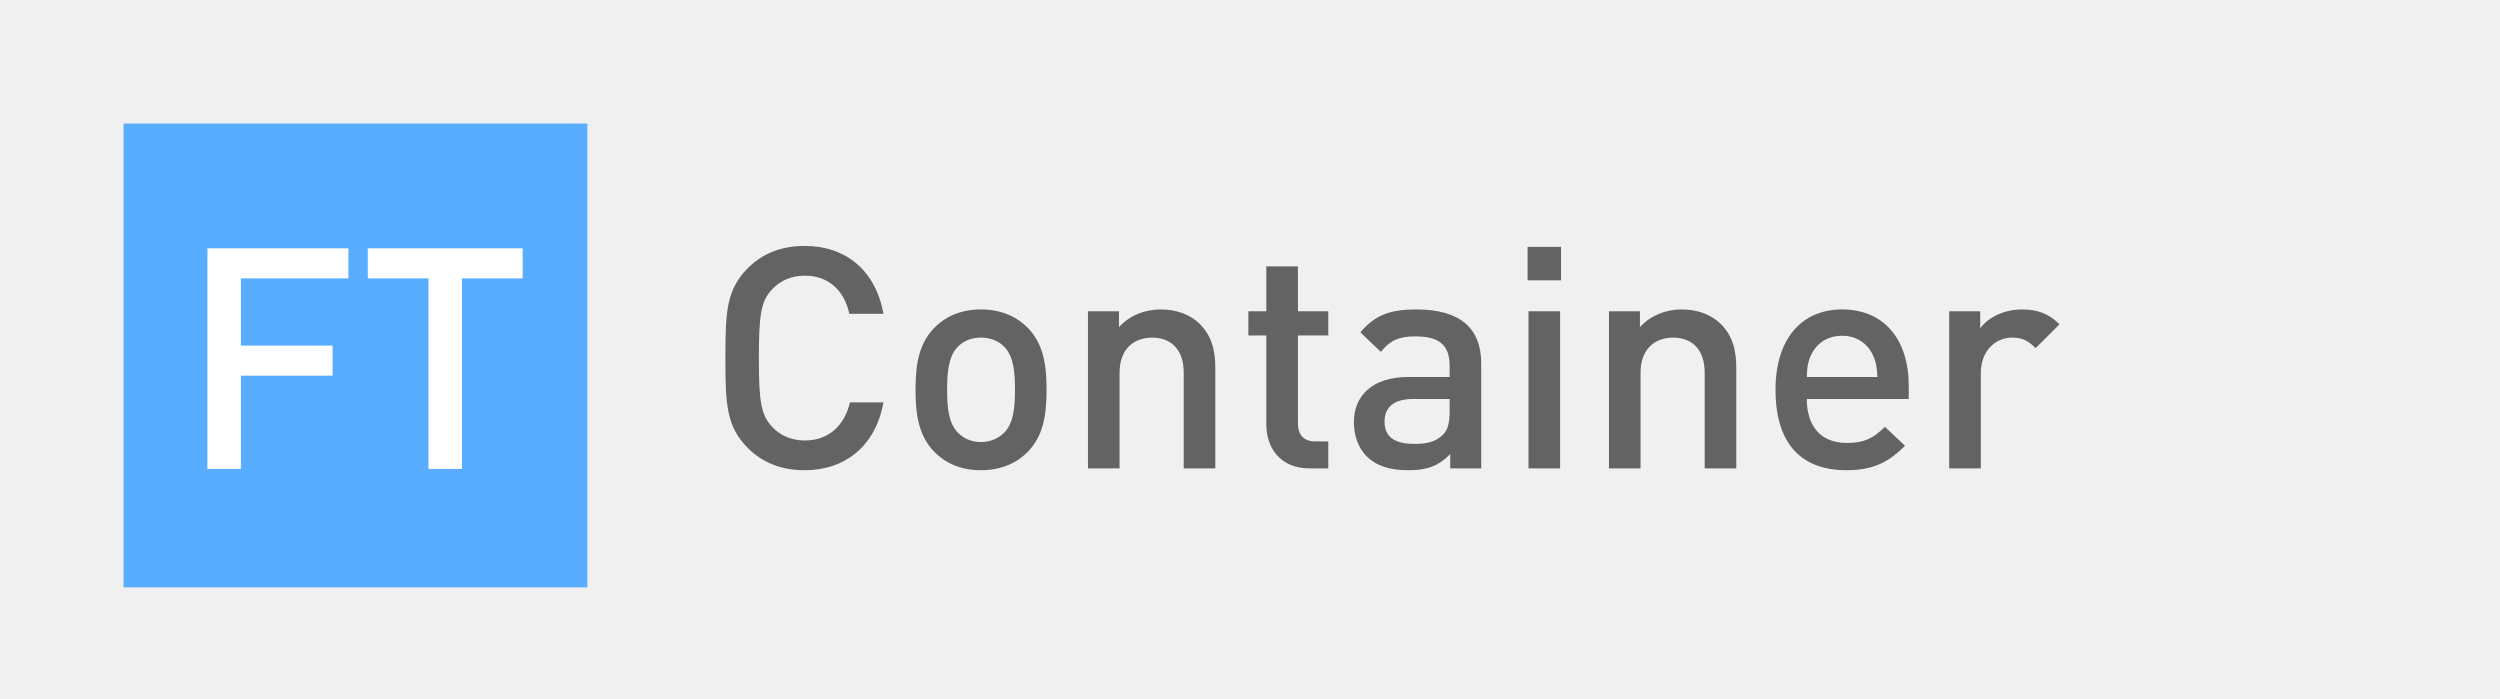
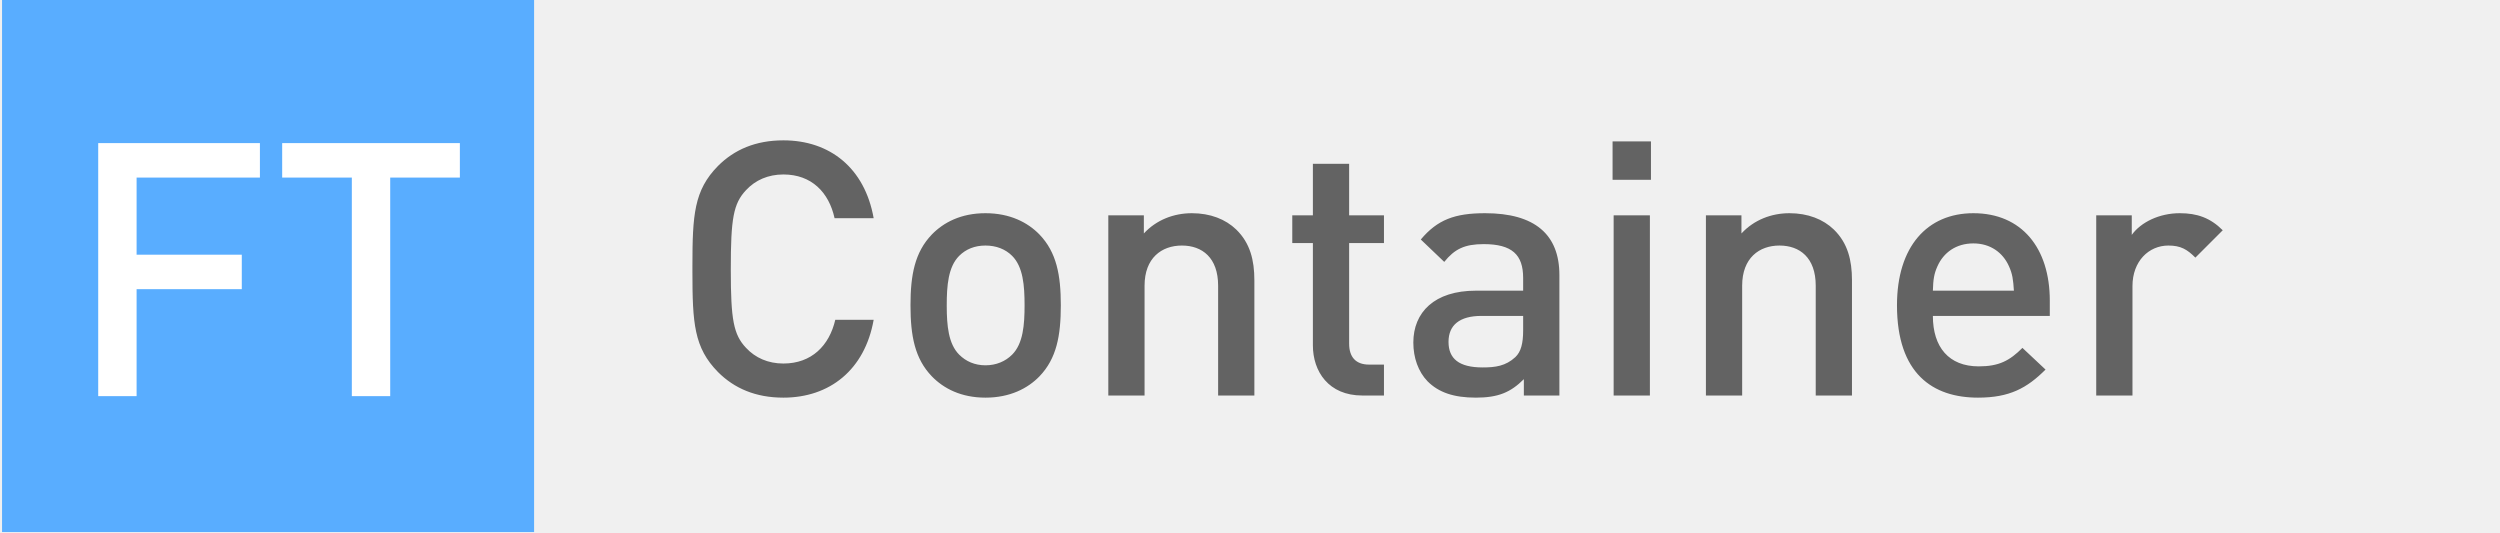
- <svg xmlns="http://www.w3.org/2000/svg" width="1396px" height="390px" viewBox="0 0 1396 390" version="1.1">
-   <g id="FT-Container" stroke="none" stroke-width="1" fill="none" fill-rule="evenodd">
-     <g id="FT_Log" transform="translate(68.51042, 69)">
-       <g id="Group">
-         <rect id="Square-59ADFF" fill="#59ADFF" x="0.49" y="0" width="259" height="259" />
-         <path d="M65.984,192.839 L65.984,140.766 L117.192,140.766 L117.192,123.985 L65.984,123.985 L65.984,86.444 L126.015,86.444 L126.015,69.663 L47.3,69.663 L47.3,192.839 L65.984,192.839 Z M189.445,192.839 L189.445,86.444 L223.352,86.444 L223.352,69.663 L136.852,69.663 L136.852,86.444 L170.761,86.444 L170.761,192.839 L189.445,192.839 Z" id="FT" fill="#FFFFFF" fill-rule="nonzero" />
+ <svg xmlns="http://www.w3.org/2000/svg" width="1217px" height="259px" viewBox="0 0 1217 259" version="1.1">
+   <g id="FMGARAGE" stroke="none" stroke-width="1" fill="none" fill-rule="evenodd">
+     <g id="FT-Container" transform="translate(-68, -69)">
+       <g id="logo" transform="translate(68.51042, 69)">
+         <g id="Icon">
+           <rect id="Square-59ADFF" fill="#59ADFF" x="0.49" y="0" width="259" height="259" />
+           <path d="M65.984,192.839 L65.984,140.766 L117.192,140.766 L117.192,123.985 L65.984,123.985 L65.984,86.444 L126.015,86.444 L126.015,69.663 L47.3,69.663 L47.3,192.839 L65.984,192.839 Z M189.445,192.839 L189.445,86.444 L223.352,86.444 L223.352,69.663 L136.852,69.663 L136.852,86.444 L170.761,86.444 L170.761,192.839 L189.445,192.839 Z" id="FT" fill="#FFFFFF" fill-rule="nonzero" />
+         </g>
+         <path d="M380.845,193.574 C403.335,193.574 420.462,180.08 424.787,155.687 L406.103,155.687 C403.162,168.316 394.512,176.966 380.845,176.966 C373.406,176.966 367.178,174.198 362.68,169.354 C356.514,162.846 355.266,155.49 355.242,131.675 L355.241,130.948 C355.241,106.555 356.452,99.116 362.68,92.542 C367.178,87.698 373.406,84.93 380.845,84.93 C394.512,84.93 402.989,93.58 405.757,106.209 L424.787,106.209 C420.462,81.816 403.508,68.322 380.845,68.322 C367.351,68.322 356.971,72.82 349.013,80.778 C337.315,92.646 336.582,104.68 336.558,129.418 L336.558,132.479 C336.582,157.217 337.315,169.251 349.013,181.118 C356.971,189.076 367.351,193.574 380.845,193.574 Z M479.22,193.574 C491.157,193.574 499.807,189.076 505.516,183.194 C513.82,174.544 515.896,163.472 515.896,148.594 C515.896,133.889 513.82,122.817 505.516,114.167 C499.807,108.285 491.157,103.787 479.22,103.787 C467.283,103.787 458.806,108.285 453.097,114.167 C444.793,122.817 442.717,133.889 442.717,148.594 C442.717,163.472 444.793,174.544 453.097,183.194 C458.806,189.076 467.283,193.574 479.22,193.574 Z M479.22,177.831 C474.03,177.831 469.705,175.928 466.418,172.641 C461.151,167.374 460.39,158.436 460.364,149.104 L460.363,148.594 C460.363,139.079 461.055,129.91 466.418,124.547 C469.705,121.26 474.03,119.53 479.22,119.53 C484.41,119.53 488.908,121.26 492.195,124.547 C497.558,129.91 498.25,139.079 498.25,148.594 C498.25,158.109 497.558,167.278 492.195,172.641 C488.908,175.928 484.41,177.831 479.22,177.831 Z M556.662,192.536 L556.662,139.079 C556.662,125.585 564.966,119.53 574.827,119.53 C584.688,119.53 592.473,125.412 592.473,139.079 L592.473,192.536 L610.119,192.536 L610.119,136.484 C610.119,126.623 608.043,118.319 601.296,111.745 C596.106,106.728 588.667,103.787 579.671,103.787 C570.848,103.787 562.371,107.074 556.316,113.648 L556.316,104.825 L539.016,104.825 L539.016,192.536 L556.662,192.536 Z M673.203,192.536 L673.203,177.485 L665.937,177.485 C659.363,177.485 656.249,173.679 656.249,167.278 L656.249,118.319 L673.203,118.319 L673.203,104.825 L656.249,104.825 L656.249,79.74 L638.603,79.74 L638.603,104.825 L628.569,104.825 L628.569,118.319 L638.603,118.319 L638.603,168.143 C638.603,180.772 646.215,192.536 662.65,192.536 L673.203,192.536 Z M717.948,193.574 C728.847,193.574 734.902,190.979 741.303,184.578 L741.303,192.536 L758.603,192.536 L758.603,133.889 C758.603,114.167 746.666,103.787 722.446,103.787 C707.741,103.787 699.264,106.901 691.133,116.589 L702.551,127.488 C707.568,121.26 712.412,118.838 721.754,118.838 C735.594,118.838 740.957,124.028 740.957,135.273 L740.957,141.501 L717.948,141.501 C697.707,141.501 687.5,152.054 687.5,166.759 C687.5,174.198 689.922,180.945 694.42,185.616 C699.783,190.979 707.049,193.574 717.948,193.574 Z M721.235,178.869 C709.644,178.869 704.627,174.544 704.627,166.413 C704.627,158.282 709.99,153.784 720.716,153.784 L740.957,153.784 L740.957,160.877 C740.957,167.105 739.919,171.257 737.151,173.852 C732.48,178.177 727.463,178.869 721.235,178.869 Z M803.175,87.525 L803.175,68.841 L784.491,68.841 L784.491,87.525 L803.175,87.525 Z M802.656,192.536 L802.656,104.825 L785.01,104.825 L785.01,192.536 L802.656,192.536 Z M847.574,192.536 L847.574,139.079 C847.574,125.585 855.878,119.53 865.739,119.53 C875.6,119.53 883.385,125.412 883.385,139.079 L883.385,192.536 L901.031,192.536 L901.031,136.484 C901.031,126.623 898.955,118.319 892.208,111.745 C887.018,106.728 879.579,103.787 870.583,103.787 C861.76,103.787 853.283,107.074 847.228,113.648 L847.228,104.825 L829.928,104.825 L829.928,192.536 L847.574,192.536 Z M962.384,193.574 C977.781,193.574 986.258,188.903 995.254,179.907 L984.009,169.354 C977.781,175.582 972.591,178.35 962.73,178.35 C948.198,178.35 940.413,169.008 940.413,153.784 L997.33,153.784 L997.33,146.345 C997.33,120.741 983.663,103.787 960.135,103.787 C937.645,103.787 922.94,120.049 922.94,148.594 C922.94,181.983 940.413,193.574 962.384,193.574 Z M979.857,141.501 L940.413,141.501 C940.586,136.138 940.932,133.37 942.662,129.564 C945.603,122.99 951.658,118.492 960.135,118.492 C968.439,118.492 974.494,122.99 977.435,129.564 C979.165,133.37 979.511,136.138 979.857,141.501 Z M1037.577,192.536 L1037.577,139.252 C1037.577,127.142 1045.535,119.53 1055.05,119.53 C1061.105,119.53 1064.219,121.433 1068.198,125.412 L1081.519,112.091 C1075.464,106.036 1069.063,103.787 1060.586,103.787 C1050.725,103.787 1041.729,108.112 1037.231,114.34 L1037.231,104.825 L1019.931,104.825 L1019.931,192.536 L1037.577,192.536 Z" id="Container" fill="#636363" fill-rule="nonzero" />
      </g>
-       <path d="M380.845,193.574 C403.335,193.574 420.462,180.08 424.787,155.687 L406.103,155.687 C403.162,168.316 394.512,176.966 380.845,176.966 C373.406,176.966 367.178,174.198 362.68,169.354 C356.514,162.846 355.266,155.49 355.242,131.675 L355.241,130.948 C355.241,106.555 356.452,99.116 362.68,92.542 C367.178,87.698 373.406,84.93 380.845,84.93 C394.512,84.93 402.989,93.58 405.757,106.209 L424.787,106.209 C420.462,81.816 403.508,68.322 380.845,68.322 C367.351,68.322 356.971,72.82 349.013,80.778 C337.315,92.646 336.582,104.68 336.558,129.418 L336.558,132.479 C336.582,157.217 337.315,169.251 349.013,181.118 C356.971,189.076 367.351,193.574 380.845,193.574 Z M479.22,193.574 C491.157,193.574 499.807,189.076 505.516,183.194 C513.82,174.544 515.896,163.472 515.896,148.594 C515.896,133.889 513.82,122.817 505.516,114.167 C499.807,108.285 491.157,103.787 479.22,103.787 C467.283,103.787 458.806,108.285 453.097,114.167 C444.793,122.817 442.717,133.889 442.717,148.594 C442.717,163.472 444.793,174.544 453.097,183.194 C458.806,189.076 467.283,193.574 479.22,193.574 Z M479.22,177.831 C474.03,177.831 469.705,175.928 466.418,172.641 C461.151,167.374 460.39,158.436 460.364,149.104 L460.363,148.594 C460.363,139.079 461.055,129.91 466.418,124.547 C469.705,121.26 474.03,119.53 479.22,119.53 C484.41,119.53 488.908,121.26 492.195,124.547 C497.558,129.91 498.25,139.079 498.25,148.594 C498.25,158.109 497.558,167.278 492.195,172.641 C488.908,175.928 484.41,177.831 479.22,177.831 Z M556.662,192.536 L556.662,139.079 C556.662,125.585 564.966,119.53 574.827,119.53 C584.688,119.53 592.473,125.412 592.473,139.079 L592.473,192.536 L610.119,192.536 L610.119,136.484 C610.119,126.623 608.043,118.319 601.296,111.745 C596.106,106.728 588.667,103.787 579.671,103.787 C570.848,103.787 562.371,107.074 556.316,113.648 L556.316,104.825 L539.016,104.825 L539.016,192.536 L556.662,192.536 Z M673.203,192.536 L673.203,177.485 L665.937,177.485 C659.363,177.485 656.249,173.679 656.249,167.278 L656.249,118.319 L673.203,118.319 L673.203,104.825 L656.249,104.825 L656.249,79.74 L638.603,79.74 L638.603,104.825 L628.569,104.825 L628.569,118.319 L638.603,118.319 L638.603,168.143 C638.603,180.772 646.215,192.536 662.65,192.536 L673.203,192.536 Z M717.948,193.574 C728.847,193.574 734.902,190.979 741.303,184.578 L741.303,192.536 L758.603,192.536 L758.603,133.889 C758.603,114.167 746.666,103.787 722.446,103.787 C707.741,103.787 699.264,106.901 691.133,116.589 L702.551,127.488 C707.568,121.26 712.412,118.838 721.754,118.838 C735.594,118.838 740.957,124.028 740.957,135.273 L740.957,141.501 L717.948,141.501 C697.707,141.501 687.5,152.054 687.5,166.759 C687.5,174.198 689.922,180.945 694.42,185.616 C699.783,190.979 707.049,193.574 717.948,193.574 Z M721.235,178.869 C709.644,178.869 704.627,174.544 704.627,166.413 C704.627,158.282 709.99,153.784 720.716,153.784 L740.957,153.784 L740.957,160.877 C740.957,167.105 739.919,171.257 737.151,173.852 C732.48,178.177 727.463,178.869 721.235,178.869 Z M803.175,87.525 L803.175,68.841 L784.491,68.841 L784.491,87.525 L803.175,87.525 Z M802.656,192.536 L802.656,104.825 L785.01,104.825 L785.01,192.536 L802.656,192.536 Z M847.574,192.536 L847.574,139.079 C847.574,125.585 855.878,119.53 865.739,119.53 C875.6,119.53 883.385,125.412 883.385,139.079 L883.385,192.536 L901.031,192.536 L901.031,136.484 C901.031,126.623 898.955,118.319 892.208,111.745 C887.018,106.728 879.579,103.787 870.583,103.787 C861.76,103.787 853.283,107.074 847.228,113.648 L847.228,104.825 L829.928,104.825 L829.928,192.536 L847.574,192.536 Z M962.384,193.574 C977.781,193.574 986.258,188.903 995.254,179.907 L984.009,169.354 C977.781,175.582 972.591,178.35 962.73,178.35 C948.198,178.35 940.413,169.008 940.413,153.784 L997.33,153.784 L997.33,146.345 C997.33,120.741 983.663,103.787 960.135,103.787 C937.645,103.787 922.94,120.049 922.94,148.594 C922.94,181.983 940.413,193.574 962.384,193.574 Z M979.857,141.501 L940.413,141.501 C940.586,136.138 940.932,133.37 942.662,129.564 C945.603,122.99 951.658,118.492 960.135,118.492 C968.439,118.492 974.494,122.99 977.435,129.564 C979.165,133.37 979.511,136.138 979.857,141.501 Z M1037.577,192.536 L1037.577,139.252 C1037.577,127.142 1045.535,119.53 1055.05,119.53 C1061.105,119.53 1064.219,121.433 1068.198,125.412 L1081.519,112.091 C1075.464,106.036 1069.063,103.787 1060.586,103.787 C1050.725,103.787 1041.729,108.112 1037.231,114.34 L1037.231,104.825 L1019.931,104.825 L1019.931,192.536 L1037.577,192.536 Z" id="Container" fill="#636363" fill-rule="nonzero" />
    </g>
  </g>
</svg>
